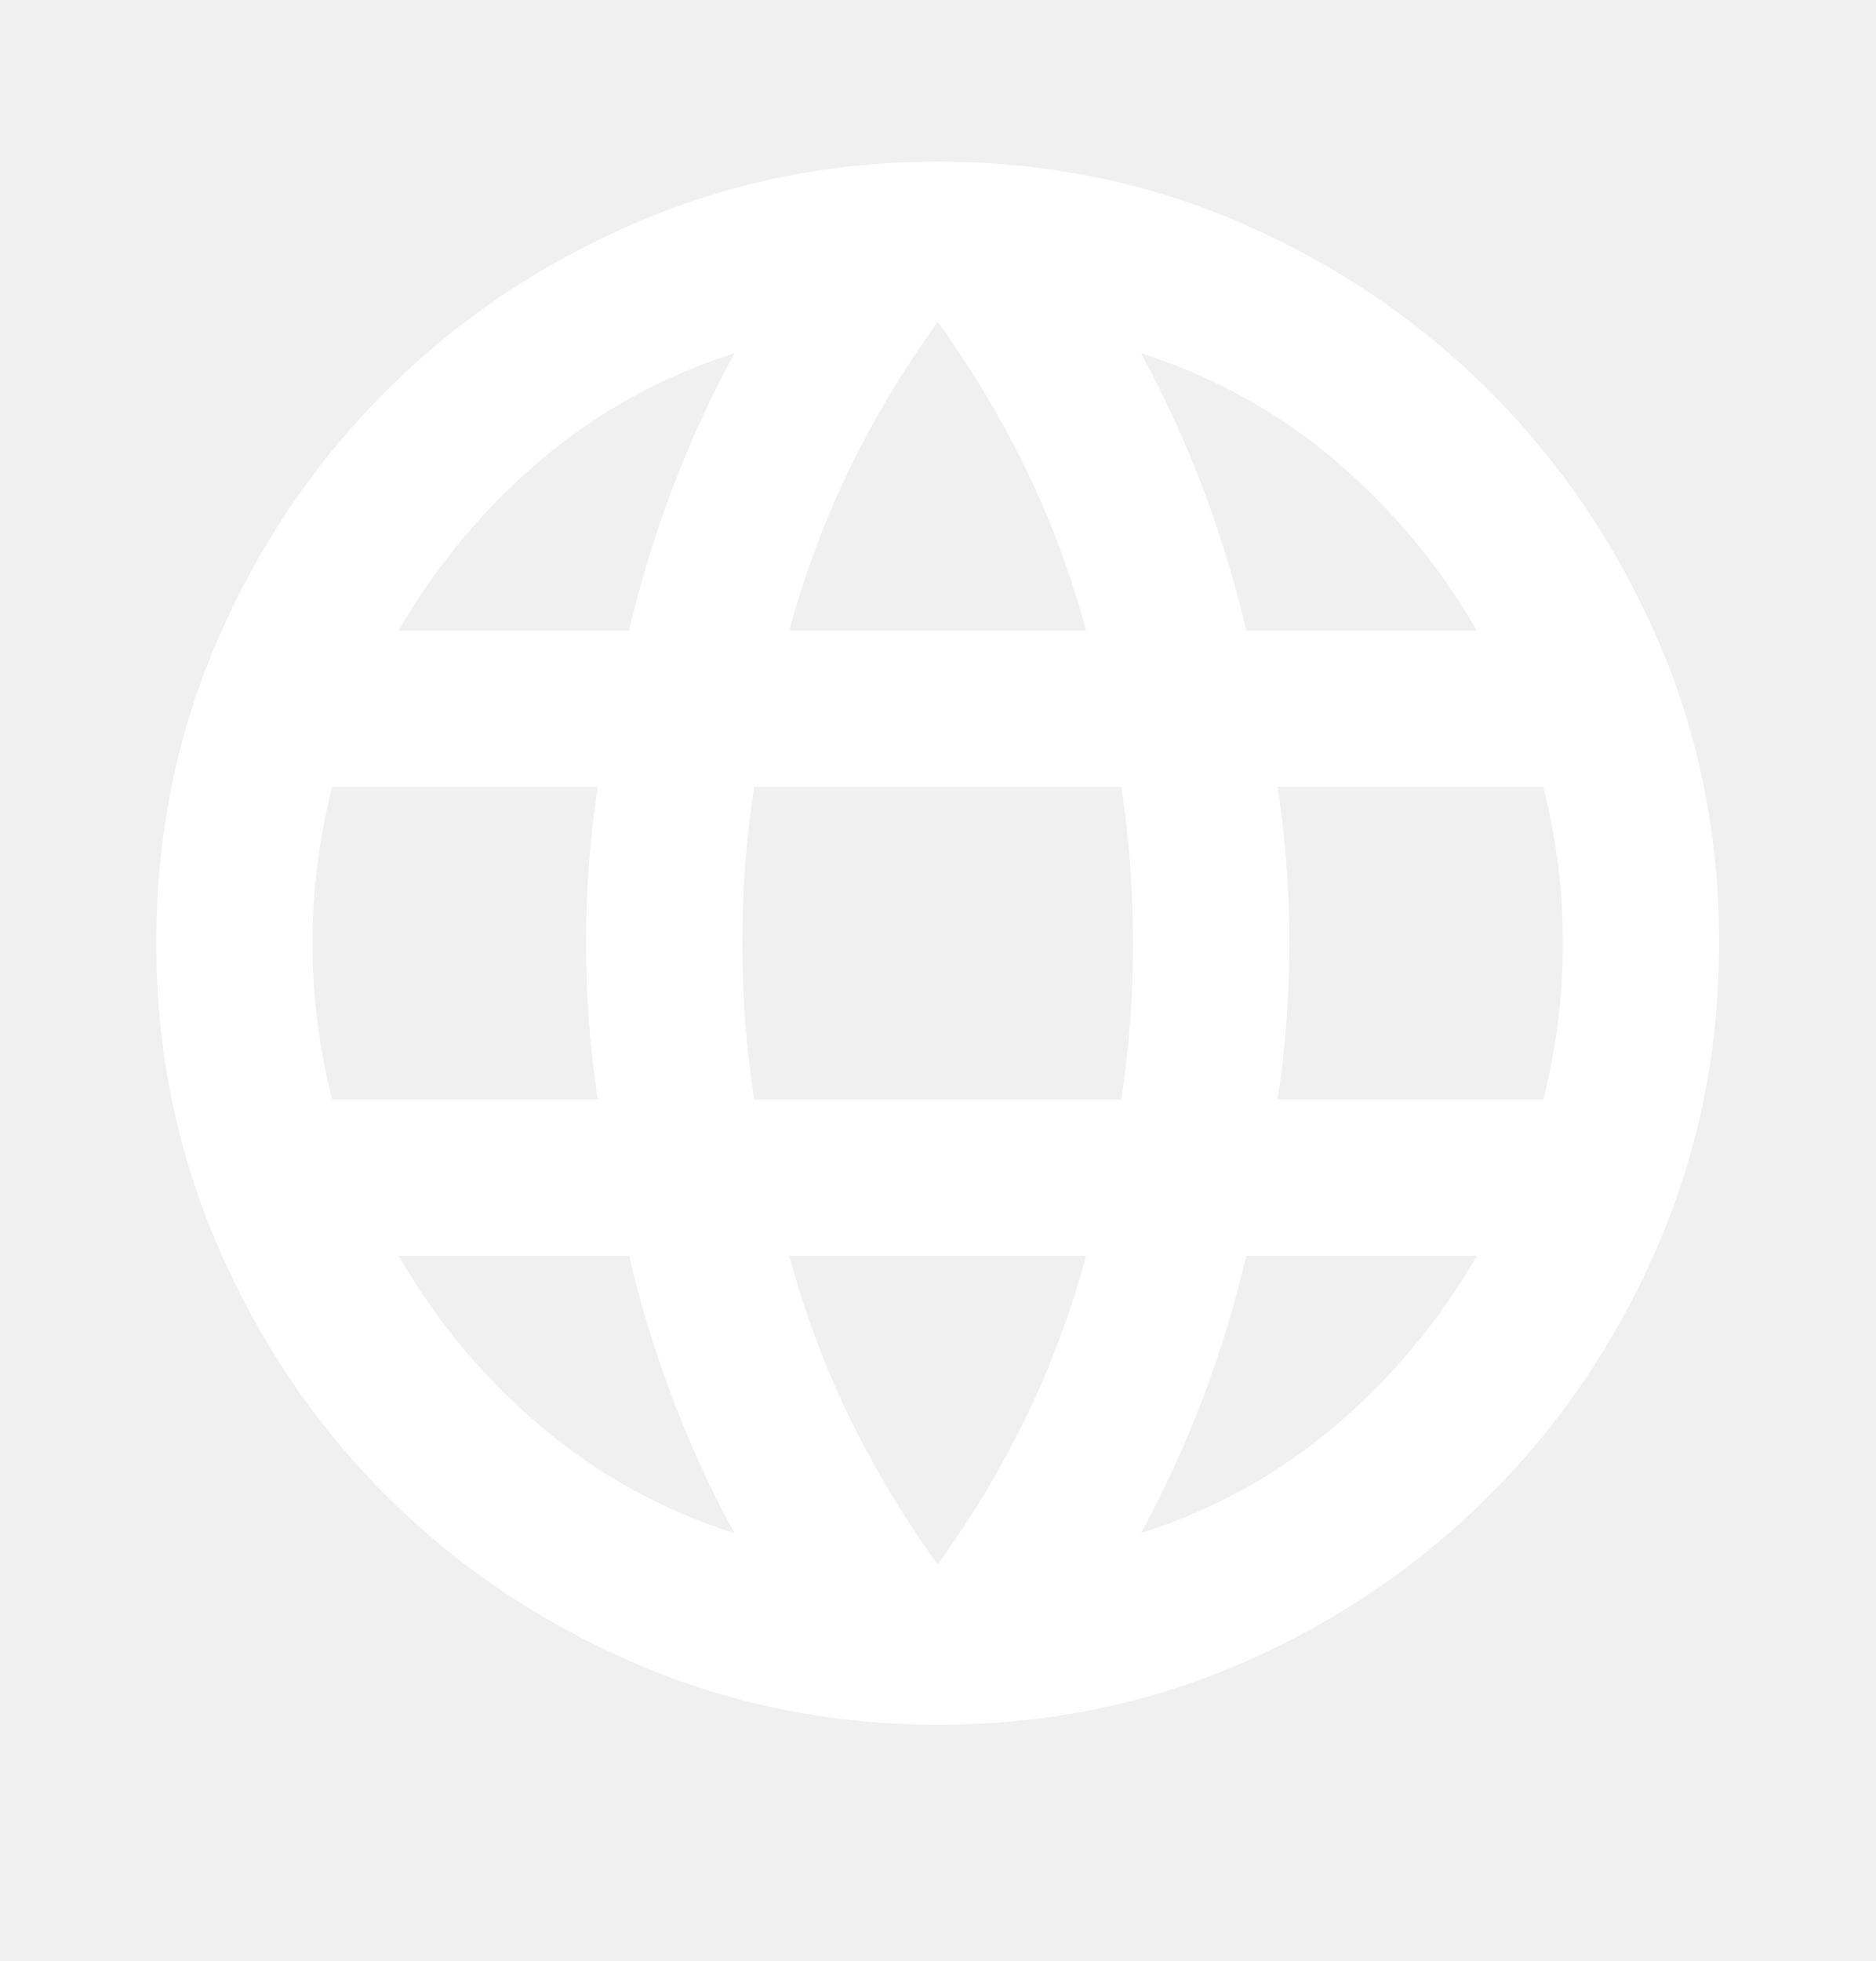
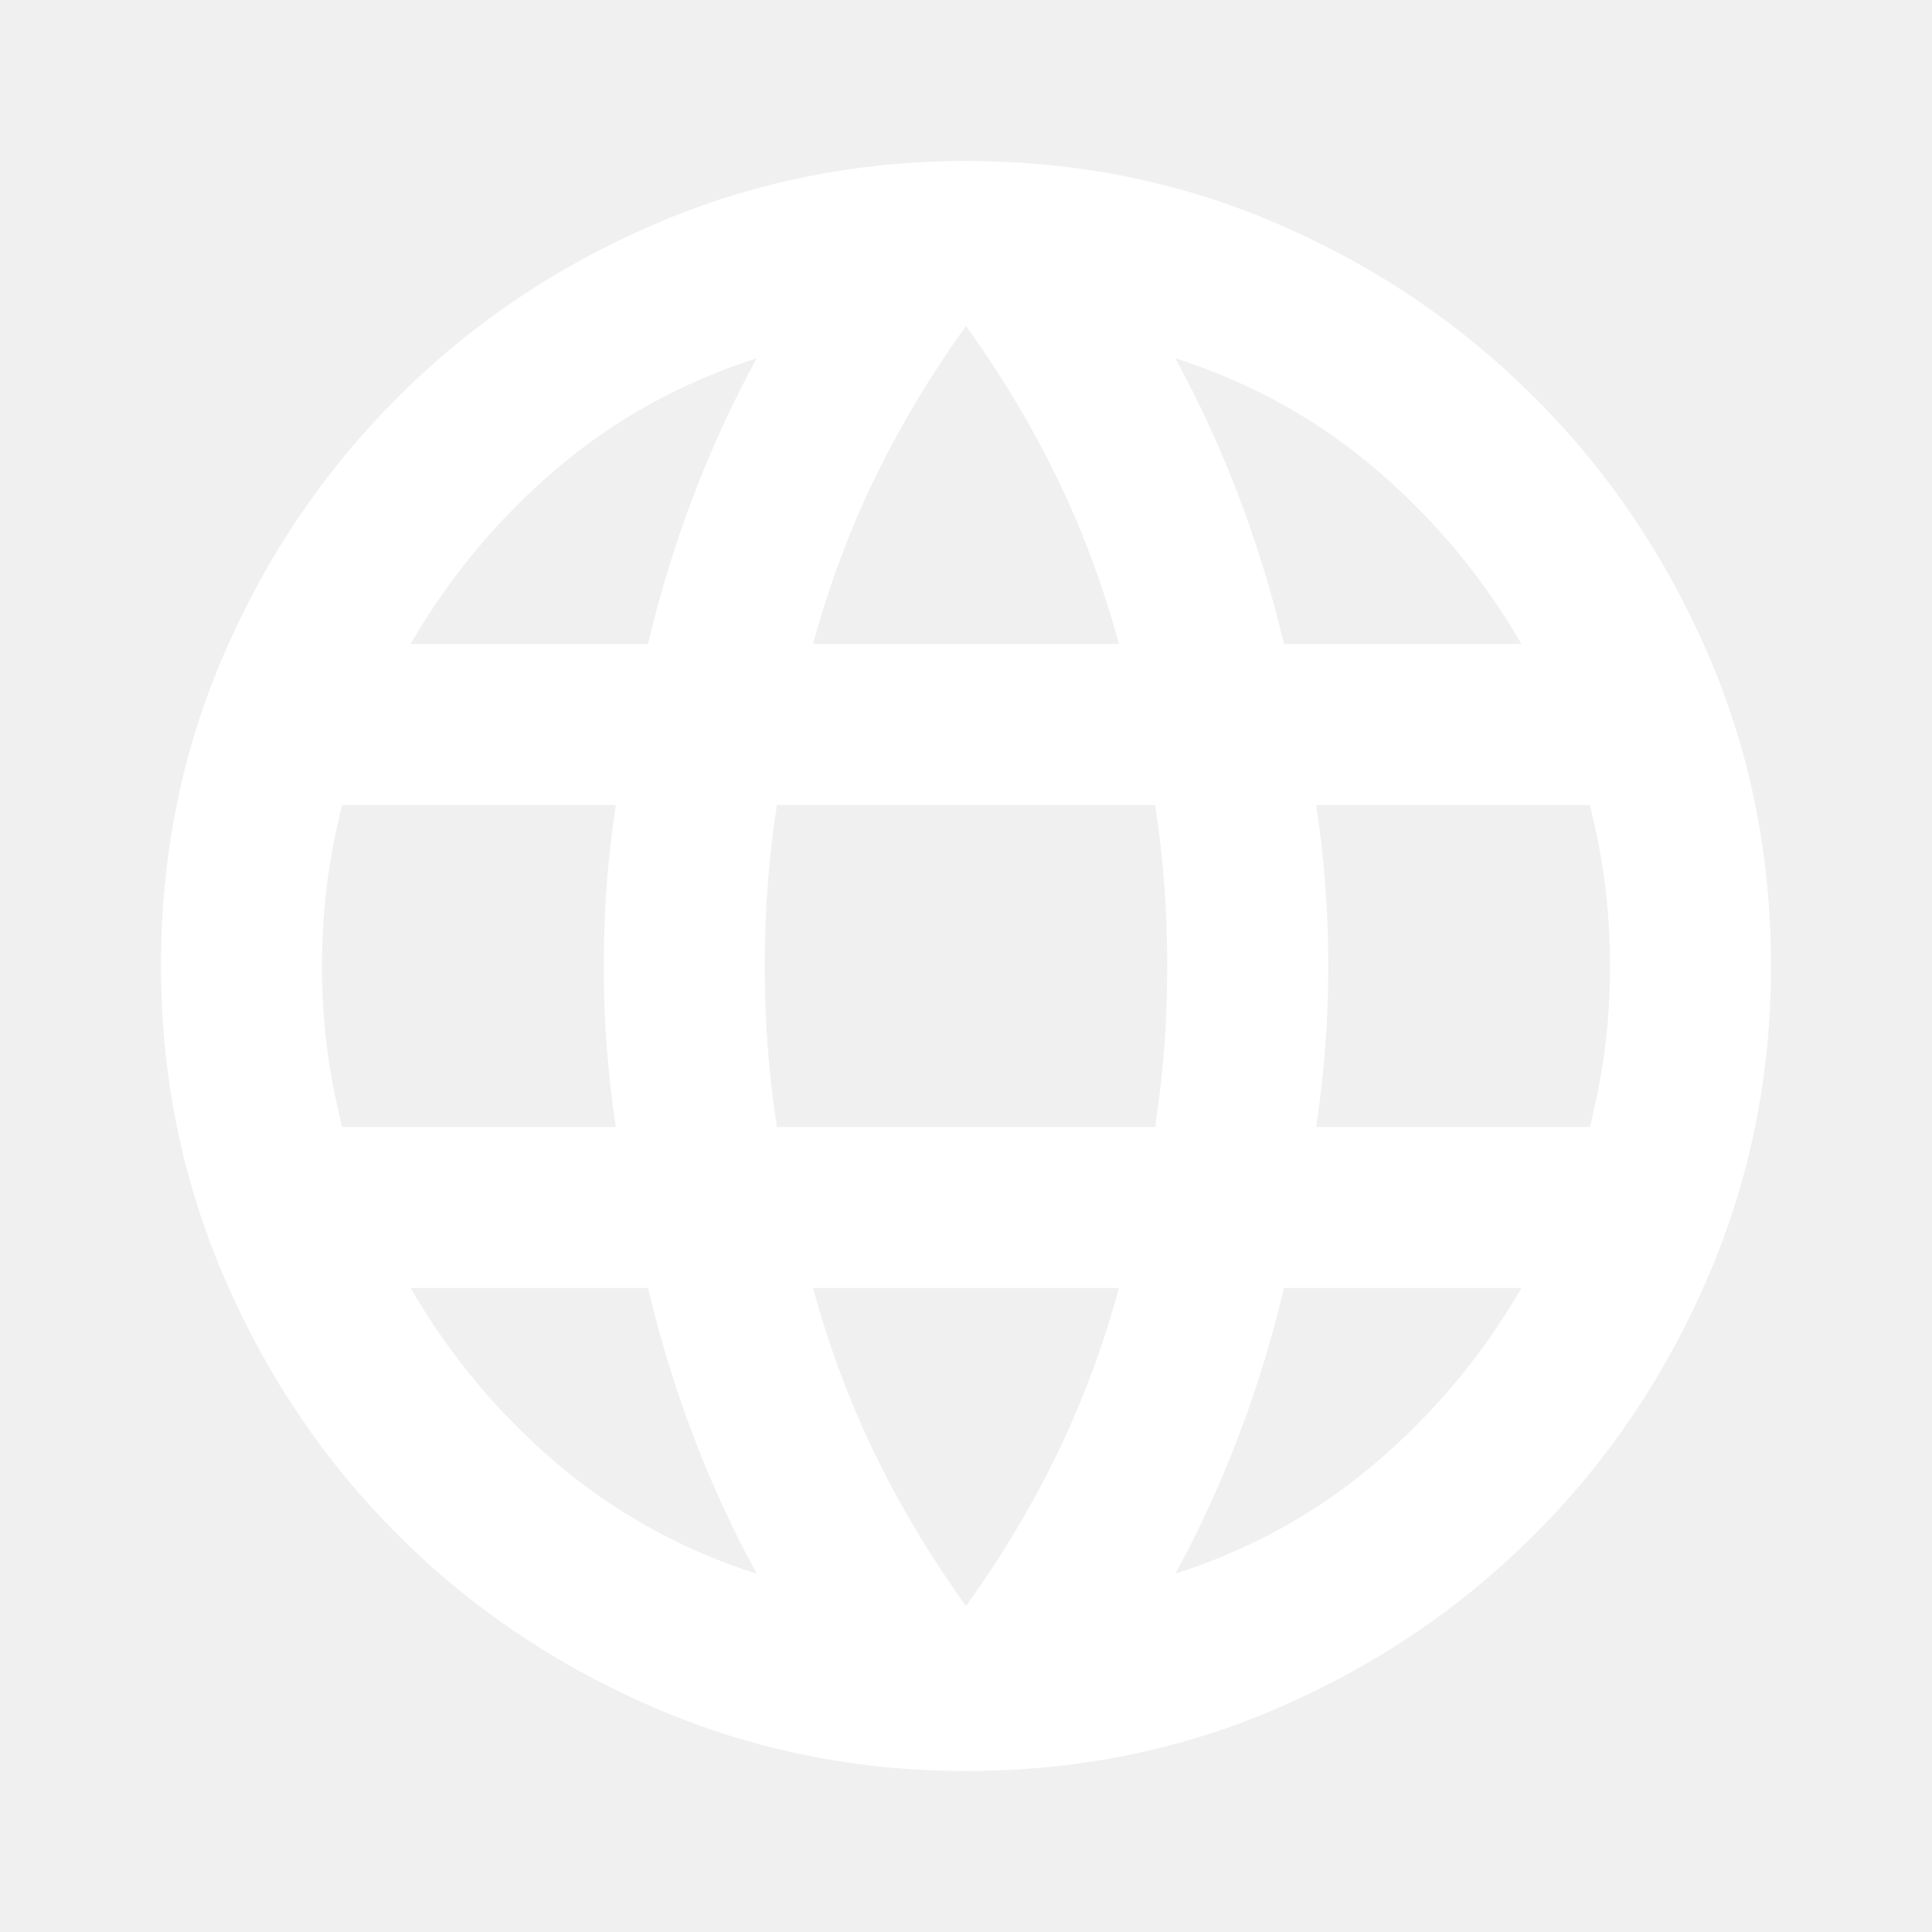
- <svg xmlns="http://www.w3.org/2000/svg" width="22" height="23" viewBox="0 0 22 23" fill="none">
-   <g id="Icon_W / language">
-     <mask id="mask0_12312_1247" style="mask-type:alpha" maskUnits="userSpaceOnUse" x="0" y="0" width="22" height="23">
-       <rect id="Bounding box" y="0.062" width="22" height="22" fill="#D9D9D9" />
-     </mask>
-     <g mask="url(#mask0_12312_1247)">
-       <path id="language" d="M11 20.229C9.747 20.229 8.563 19.989 7.448 19.508C6.332 19.026 5.358 18.369 4.526 17.537C3.693 16.704 3.036 15.73 2.555 14.615C2.074 13.499 1.833 12.315 1.833 11.063C1.833 9.795 2.074 8.607 2.555 7.499C3.036 6.391 3.693 5.421 4.526 4.589C5.358 3.756 6.332 3.099 7.448 2.618C8.563 2.137 9.747 1.896 11 1.896C12.268 1.896 13.456 2.137 14.563 2.618C15.671 3.099 16.641 3.756 17.474 4.589C18.306 5.421 18.963 6.391 19.445 7.499C19.926 8.607 20.166 9.795 20.166 11.063C20.166 12.315 19.926 13.499 19.445 14.615C18.963 15.73 18.306 16.704 17.474 17.537C16.641 18.369 15.671 19.026 14.563 19.508C13.456 19.989 12.268 20.229 11 20.229ZM11 18.35C11.397 17.8 11.741 17.227 12.031 16.631C12.321 16.036 12.558 15.402 12.741 14.729H9.258C9.441 15.402 9.678 16.036 9.968 16.631C10.259 17.227 10.602 17.8 11 18.35ZM8.616 17.983C8.341 17.479 8.101 16.956 7.894 16.414C7.688 15.871 7.516 15.31 7.379 14.729H4.675C5.118 15.493 5.672 16.158 6.336 16.723C7.001 17.288 7.761 17.709 8.616 17.983ZM13.383 17.983C14.239 17.709 14.999 17.288 15.663 16.723C16.328 16.158 16.882 15.493 17.325 14.729H14.62C14.483 15.31 14.311 15.871 14.105 16.414C13.899 16.956 13.658 17.479 13.383 17.983ZM3.896 12.896H7.012C6.966 12.59 6.932 12.289 6.909 11.991C6.886 11.693 6.875 11.383 6.875 11.063C6.875 10.742 6.886 10.432 6.909 10.134C6.932 9.837 6.966 9.535 7.012 9.229H3.896C3.819 9.535 3.762 9.837 3.724 10.134C3.685 10.432 3.666 10.742 3.666 11.063C3.666 11.383 3.685 11.693 3.724 11.991C3.762 12.289 3.819 12.59 3.896 12.896ZM8.846 12.896H13.154C13.2 12.59 13.234 12.289 13.257 11.991C13.28 11.693 13.291 11.383 13.291 11.063C13.291 10.742 13.28 10.432 13.257 10.134C13.234 9.837 13.2 9.535 13.154 9.229H8.846C8.8 9.535 8.765 9.837 8.742 10.134C8.719 10.432 8.708 10.742 8.708 11.063C8.708 11.383 8.719 11.693 8.742 11.991C8.765 12.289 8.8 12.59 8.846 12.896ZM14.987 12.896H18.104C18.18 12.59 18.238 12.289 18.276 11.991C18.314 11.693 18.333 11.383 18.333 11.063C18.333 10.742 18.314 10.432 18.276 10.134C18.238 9.837 18.18 9.535 18.104 9.229H14.987C15.033 9.535 15.067 9.837 15.09 10.134C15.113 10.432 15.125 10.742 15.125 11.063C15.125 11.383 15.113 11.693 15.09 11.991C15.067 12.289 15.033 12.59 14.987 12.896ZM14.62 7.396H17.325C16.882 6.632 16.328 5.968 15.663 5.402C14.999 4.837 14.239 4.417 13.383 4.142C13.658 4.646 13.899 5.169 14.105 5.712C14.311 6.254 14.483 6.815 14.62 7.396ZM9.258 7.396H12.741C12.558 6.724 12.321 6.09 12.031 5.494C11.741 4.898 11.397 4.325 11 3.775C10.602 4.325 10.259 4.898 9.968 5.494C9.678 6.09 9.441 6.724 9.258 7.396ZM4.675 7.396H7.379C7.516 6.815 7.688 6.254 7.894 5.712C8.101 5.169 8.341 4.646 8.616 4.142C7.761 4.417 7.001 4.837 6.336 5.402C5.672 5.968 5.118 6.632 4.675 7.396Z" fill="white" />
-     </g>
+ <svg xmlns="http://www.w3.org/2000/svg" width="24" height="24" viewBox="0 0 24 24" fill="none">
+   <mask id="mask0_9725_1969" style="mask-type:alpha" maskUnits="userSpaceOnUse" x="0" y="0" width="24" height="24">
+     <rect width="24" height="24" fill="#D9D9D9" />
+   </mask>
+   <g mask="url(#mask0_9725_1969)">
+     <path d="M12 22C10.633 22 9.342 21.738 8.125 21.212C6.908 20.688 5.846 19.971 4.938 19.062C4.029 18.154 3.312 17.092 2.788 15.875C2.263 14.658 2 13.367 2 12C2 10.617 2.263 9.321 2.788 8.113C3.312 6.904 4.029 5.846 4.938 4.938C5.846 4.029 6.908 3.312 8.125 2.788C9.342 2.263 10.633 2 12 2C13.383 2 14.679 2.263 15.887 2.788C17.096 3.312 18.154 4.029 19.062 4.938C19.971 5.846 20.688 6.904 21.212 8.113C21.738 9.321 22 10.617 22 12C22 13.367 21.738 14.658 21.212 15.875C20.688 17.092 19.971 18.154 19.062 19.062C18.154 19.971 17.096 20.688 15.887 21.212C14.679 21.738 13.383 22 12 22ZM12 19.95C12.433 19.35 12.808 18.725 13.125 18.075C13.442 17.425 13.7 16.733 13.9 16H10.1C10.3 16.733 10.558 17.425 10.875 18.075C11.192 18.725 11.567 19.35 12 19.95ZM9.4 19.55C9.1 19 8.838 18.429 8.613 17.837C8.387 17.246 8.2 16.633 8.05 16H5.1C5.583 16.833 6.188 17.558 6.912 18.175C7.638 18.792 8.467 19.25 9.4 19.55ZM14.6 19.55C15.533 19.25 16.363 18.792 17.087 18.175C17.812 17.558 18.417 16.833 18.9 16H15.95C15.8 16.633 15.613 17.246 15.387 17.837C15.162 18.429 14.9 19 14.6 19.55ZM4.25 14H7.65C7.6 13.667 7.562 13.338 7.537 13.012C7.513 12.688 7.5 12.35 7.5 12C7.5 11.65 7.513 11.312 7.537 10.988C7.562 10.662 7.6 10.333 7.65 10H4.25C4.167 10.333 4.104 10.662 4.062 10.988C4.021 11.312 4 11.65 4 12C4 12.35 4.021 12.688 4.062 13.012C4.104 13.338 4.167 13.667 4.25 14ZM9.65 14H14.35C14.4 13.667 14.438 13.338 14.463 13.012C14.488 12.688 14.5 12.35 14.5 12C14.5 11.65 14.488 11.312 14.463 10.988C14.438 10.662 14.4 10.333 14.35 10H9.65C9.6 10.333 9.562 10.662 9.537 10.988C9.512 11.312 9.5 11.65 9.5 12C9.5 12.35 9.512 12.688 9.537 13.012C9.562 13.338 9.6 13.667 9.65 14ZM16.35 14H19.75C19.833 13.667 19.896 13.338 19.938 13.012C19.979 12.688 20 12.35 20 12C20 11.65 19.979 11.312 19.938 10.988C19.896 10.662 19.833 10.333 19.75 10H16.35C16.4 10.333 16.438 10.662 16.462 10.988C16.488 11.312 16.5 11.65 16.5 12C16.5 12.35 16.488 12.688 16.462 13.012C16.438 13.338 16.4 13.667 16.35 14ZM15.95 8H18.9C18.417 7.167 17.812 6.442 17.087 5.825C16.363 5.208 15.533 4.75 14.6 4.45C14.9 5 15.162 5.571 15.387 6.162C15.613 6.754 15.8 7.367 15.95 8ZM10.1 8H13.9C13.7 7.267 13.442 6.575 13.125 5.925C12.808 5.275 12.433 4.65 12 4.05C11.567 4.65 11.192 5.275 10.875 5.925C10.558 6.575 10.3 7.267 10.1 8ZM5.1 8H8.05C8.2 7.367 8.387 6.754 8.613 6.162C8.838 5.571 9.1 5 9.4 4.45C8.467 4.75 7.638 5.208 6.912 5.825C6.188 6.442 5.583 7.167 5.1 8Z" fill="white" />
  </g>
</svg>
